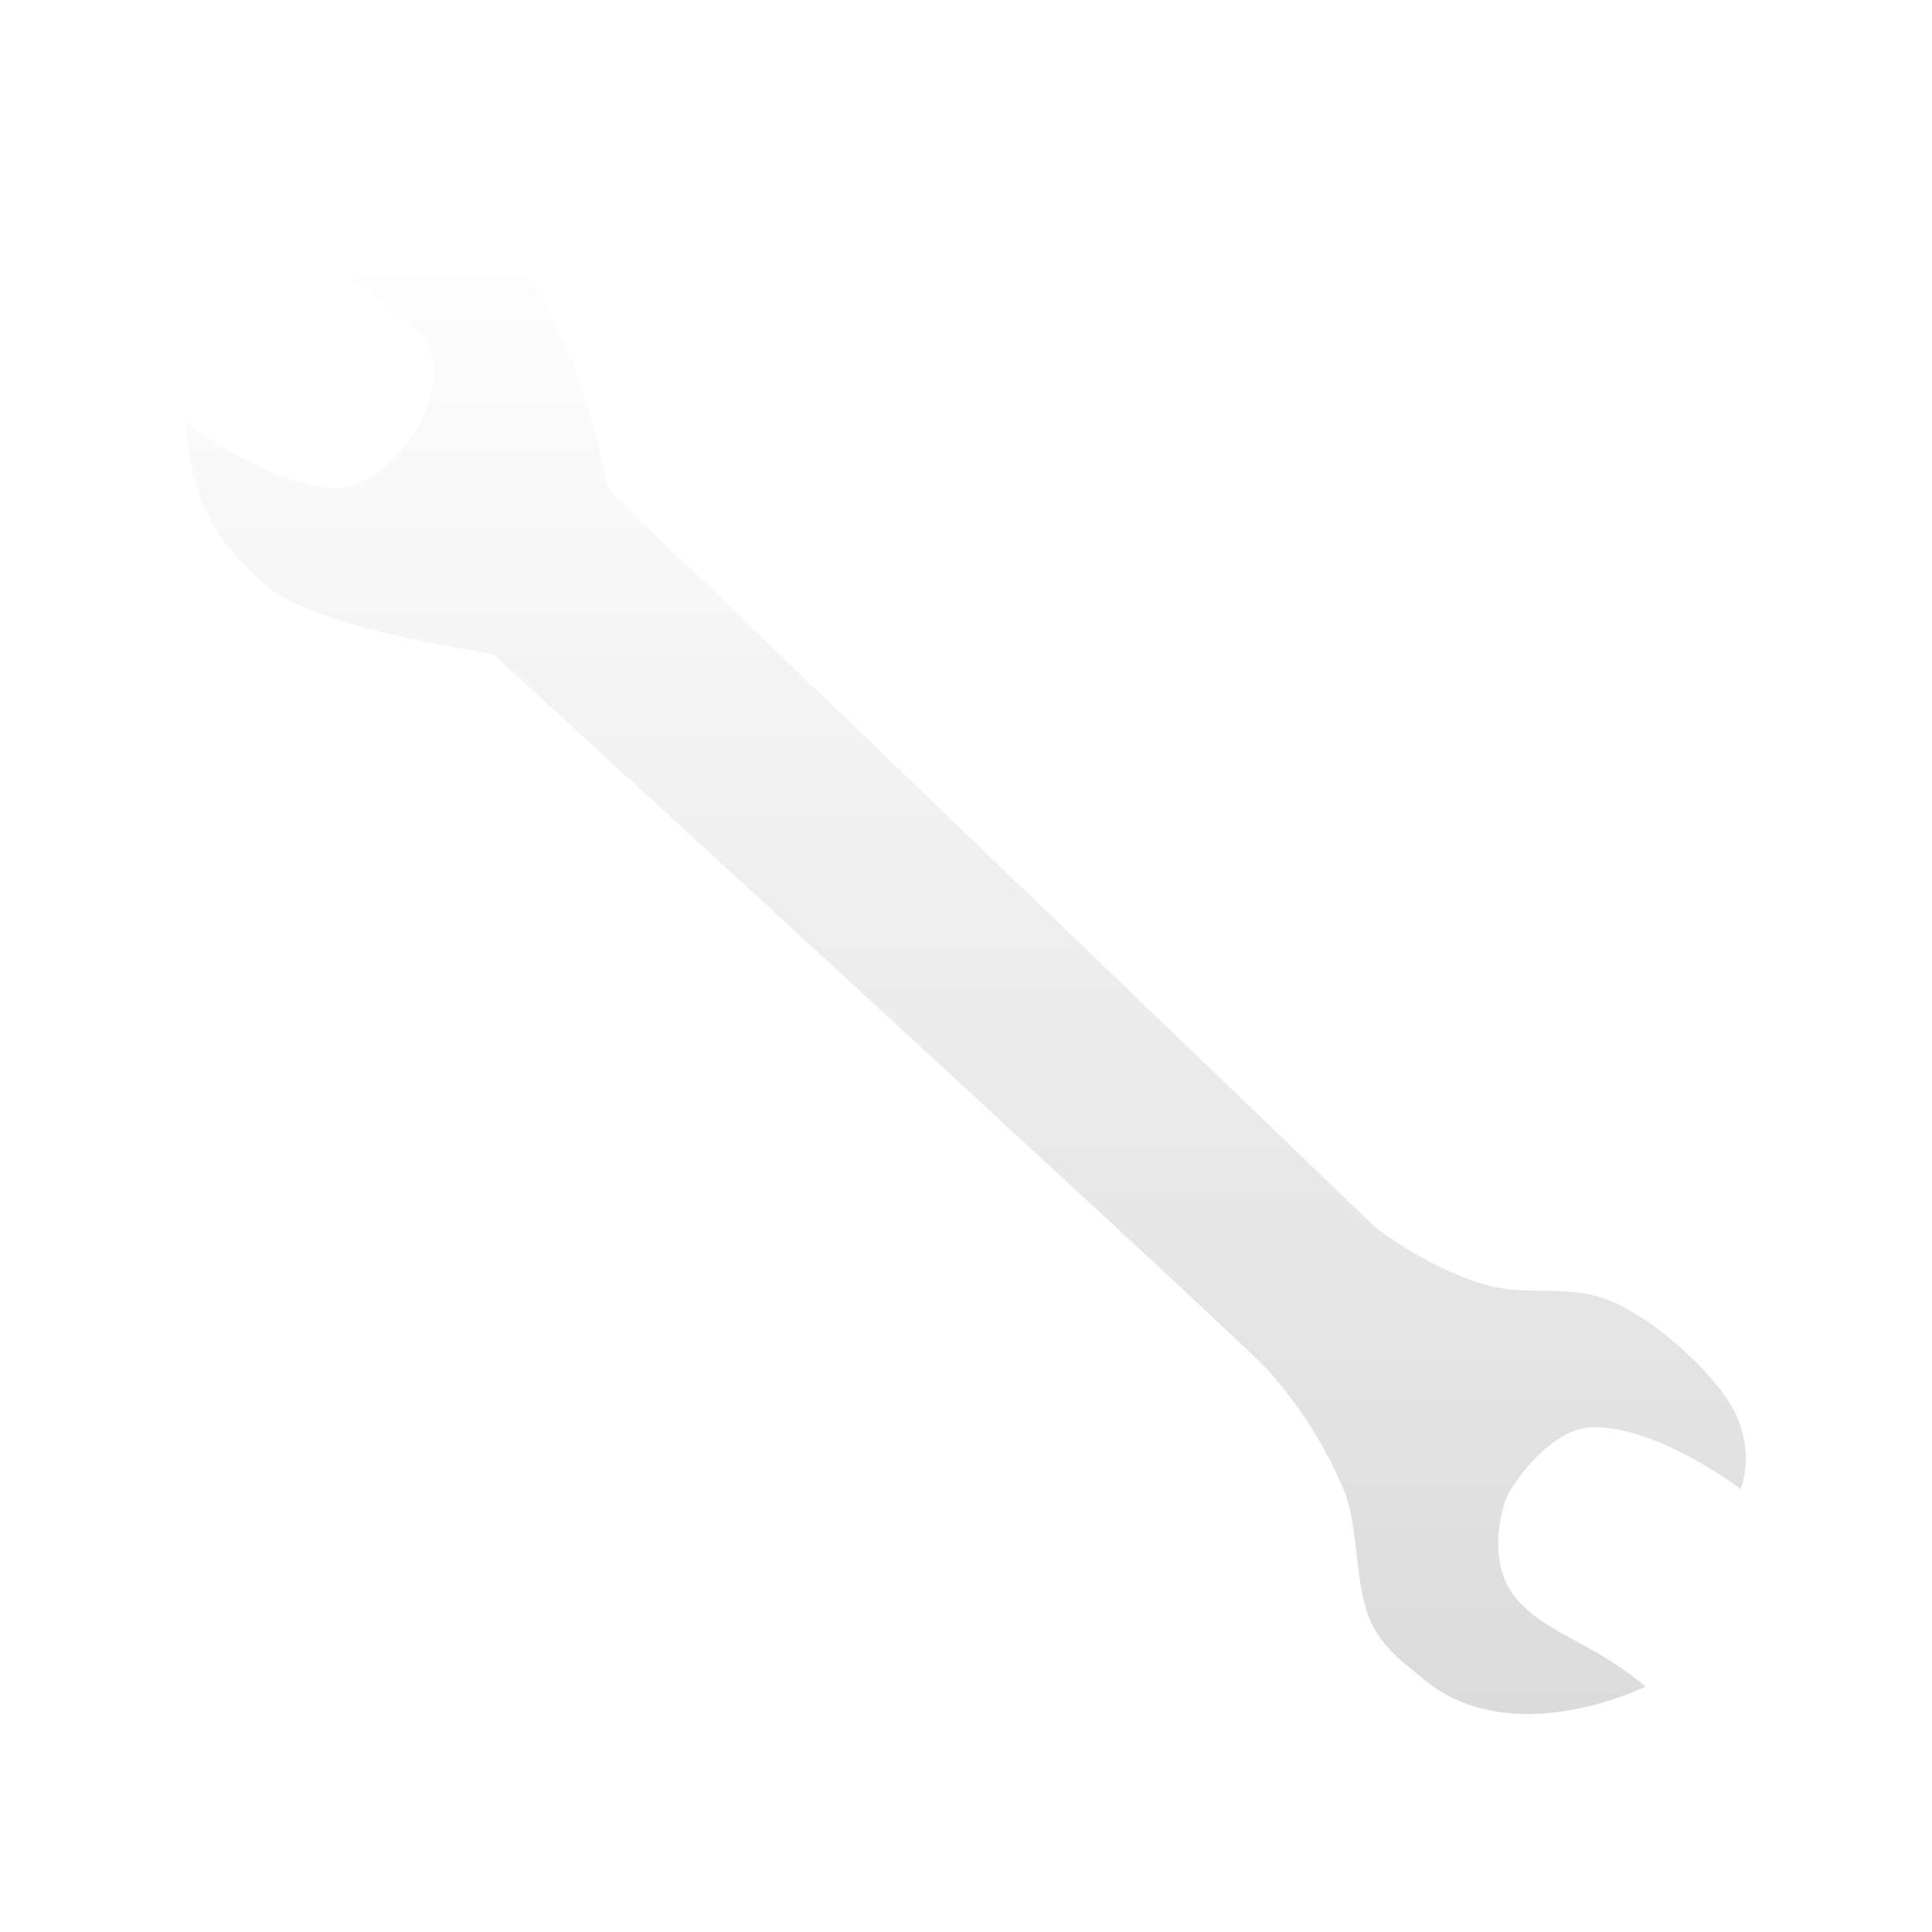
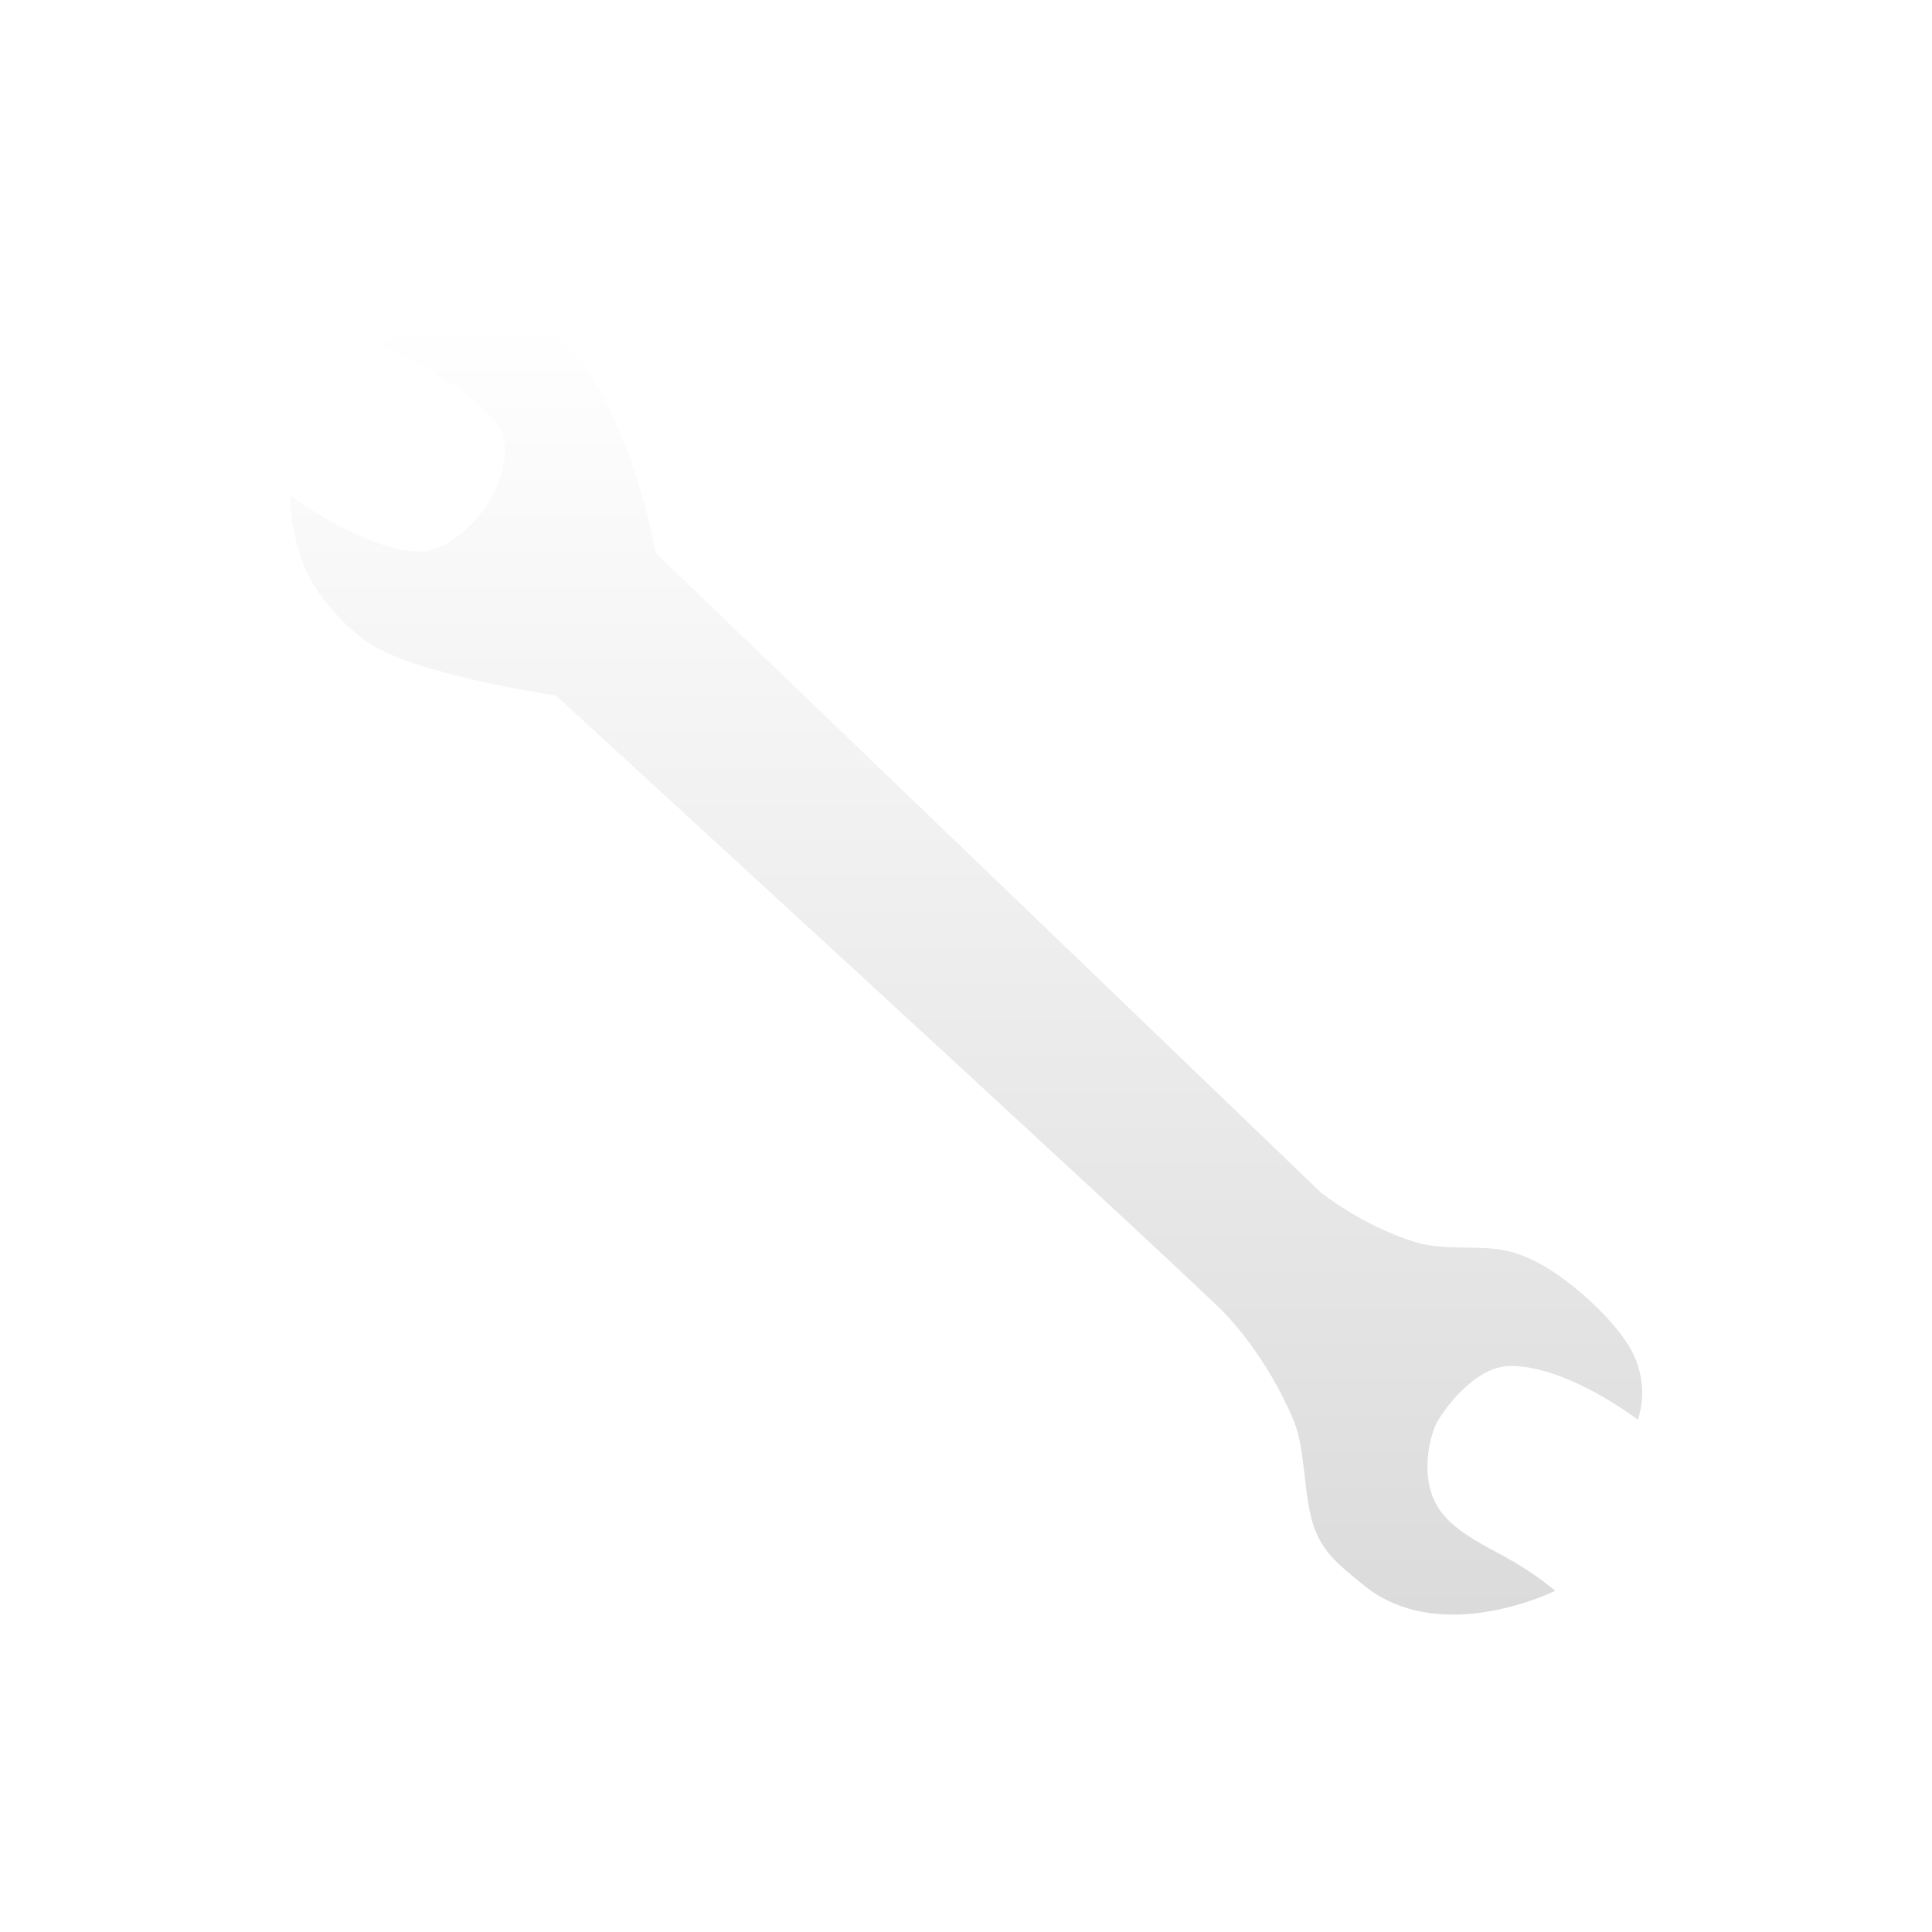
- <svg xmlns="http://www.w3.org/2000/svg" version="1.1" width="164.936" height="164.936" viewBox="0,0,164.936,164.936">
+ <svg xmlns="http://www.w3.org/2000/svg" version="1.1" width="190.218" height="190.218" viewBox="0,0,190.218,190.218">
  <defs>
    <linearGradient x1="240" y1="116.14" x2="240" y2="243.86" gradientUnits="userSpaceOnUse" id="color-1">
      <stop offset="0" stop-color="#ffffff" />
      <stop offset="1" stop-color="#dbdbdb" />
    </linearGradient>
  </defs>
-   <g transform="translate(-157.5318,-97.53182)">
+   <g transform="translate(-144.8911,-84.89111)">
    <g data-paper-data="{&quot;isPaintingLayer&quot;:true}" fill-rule="nonzero" stroke-width="0" stroke-linejoin="miter" stroke-miterlimit="10" stroke-dasharray="" stroke-dashoffset="0" style="mix-blend-mode: normal">
      <path d="M298.01,241.515c0,0 -11.394,5.691 -18.985,-0.659c-1.852,-1.549 -3.91,-2.939 -4.844,-5.859c-0.952,-2.976 -0.773,-7.493 -1.904,-10.205c-2.629,-6.304 -6.462,-10.299 -7.263,-11.068c-9.788,-9.404 -65.385,-60.352 -65.385,-60.352c0,0 -14.404,-2.109 -18.801,-5.426c-1.941,-1.464 -4.546,-4.032 -5.817,-6.929c-1.567,-3.574 -1.582,-7.41 -1.582,-7.41c0,0 6.747,5.164 12.368,5.59c3.325,0.252 6.459,-3.585 7.021,-4.532c0.549,-0.924 3.052,-5.138 0.978,-8.013c-3.175,-4.4 -11.633,-7.755 -11.633,-7.755c0,0 3.389,-2.219 7.365,-2.666c4.09,-0.461 8.801,0.873 11.084,2.582c2.22,1.662 4.816,6.984 6.429,11.555c1.717,4.864 2.381,8.94 2.381,8.94l65.524,63c0,0 4.135,3.297 9.28,4.873c2.784,0.853 5.857,0.313 8.537,0.765c2.465,0.415 4.597,1.813 5.865,2.722c2.344,1.68 5.97,5.001 7.192,7.799c1.488,3.409 0.313,6.194 0.313,6.194c0,0 -6.806,-5.24 -12.471,-5.286c-3.673,-0.029 -6.866,4.655 -7.413,5.79c-0.534,1.109 -1.799,5.585 0.584,8.654c1.697,2.185 4.72,3.45 7.048,4.81c2.43,1.42 4.13,2.885 4.13,2.885z" fill="url(#color-1)" stroke="#000000" stroke-linecap="round" />
-       <path d="M157.532,262.468v-164.936h164.936v164.936z" fill="none" stroke="none" stroke-linecap="butt" />
+       <path d="M144.891,275.109v-190.218h190.218v190.218z" fill="none" stroke="none" stroke-linecap="butt" />
    </g>
  </g>
</svg>
